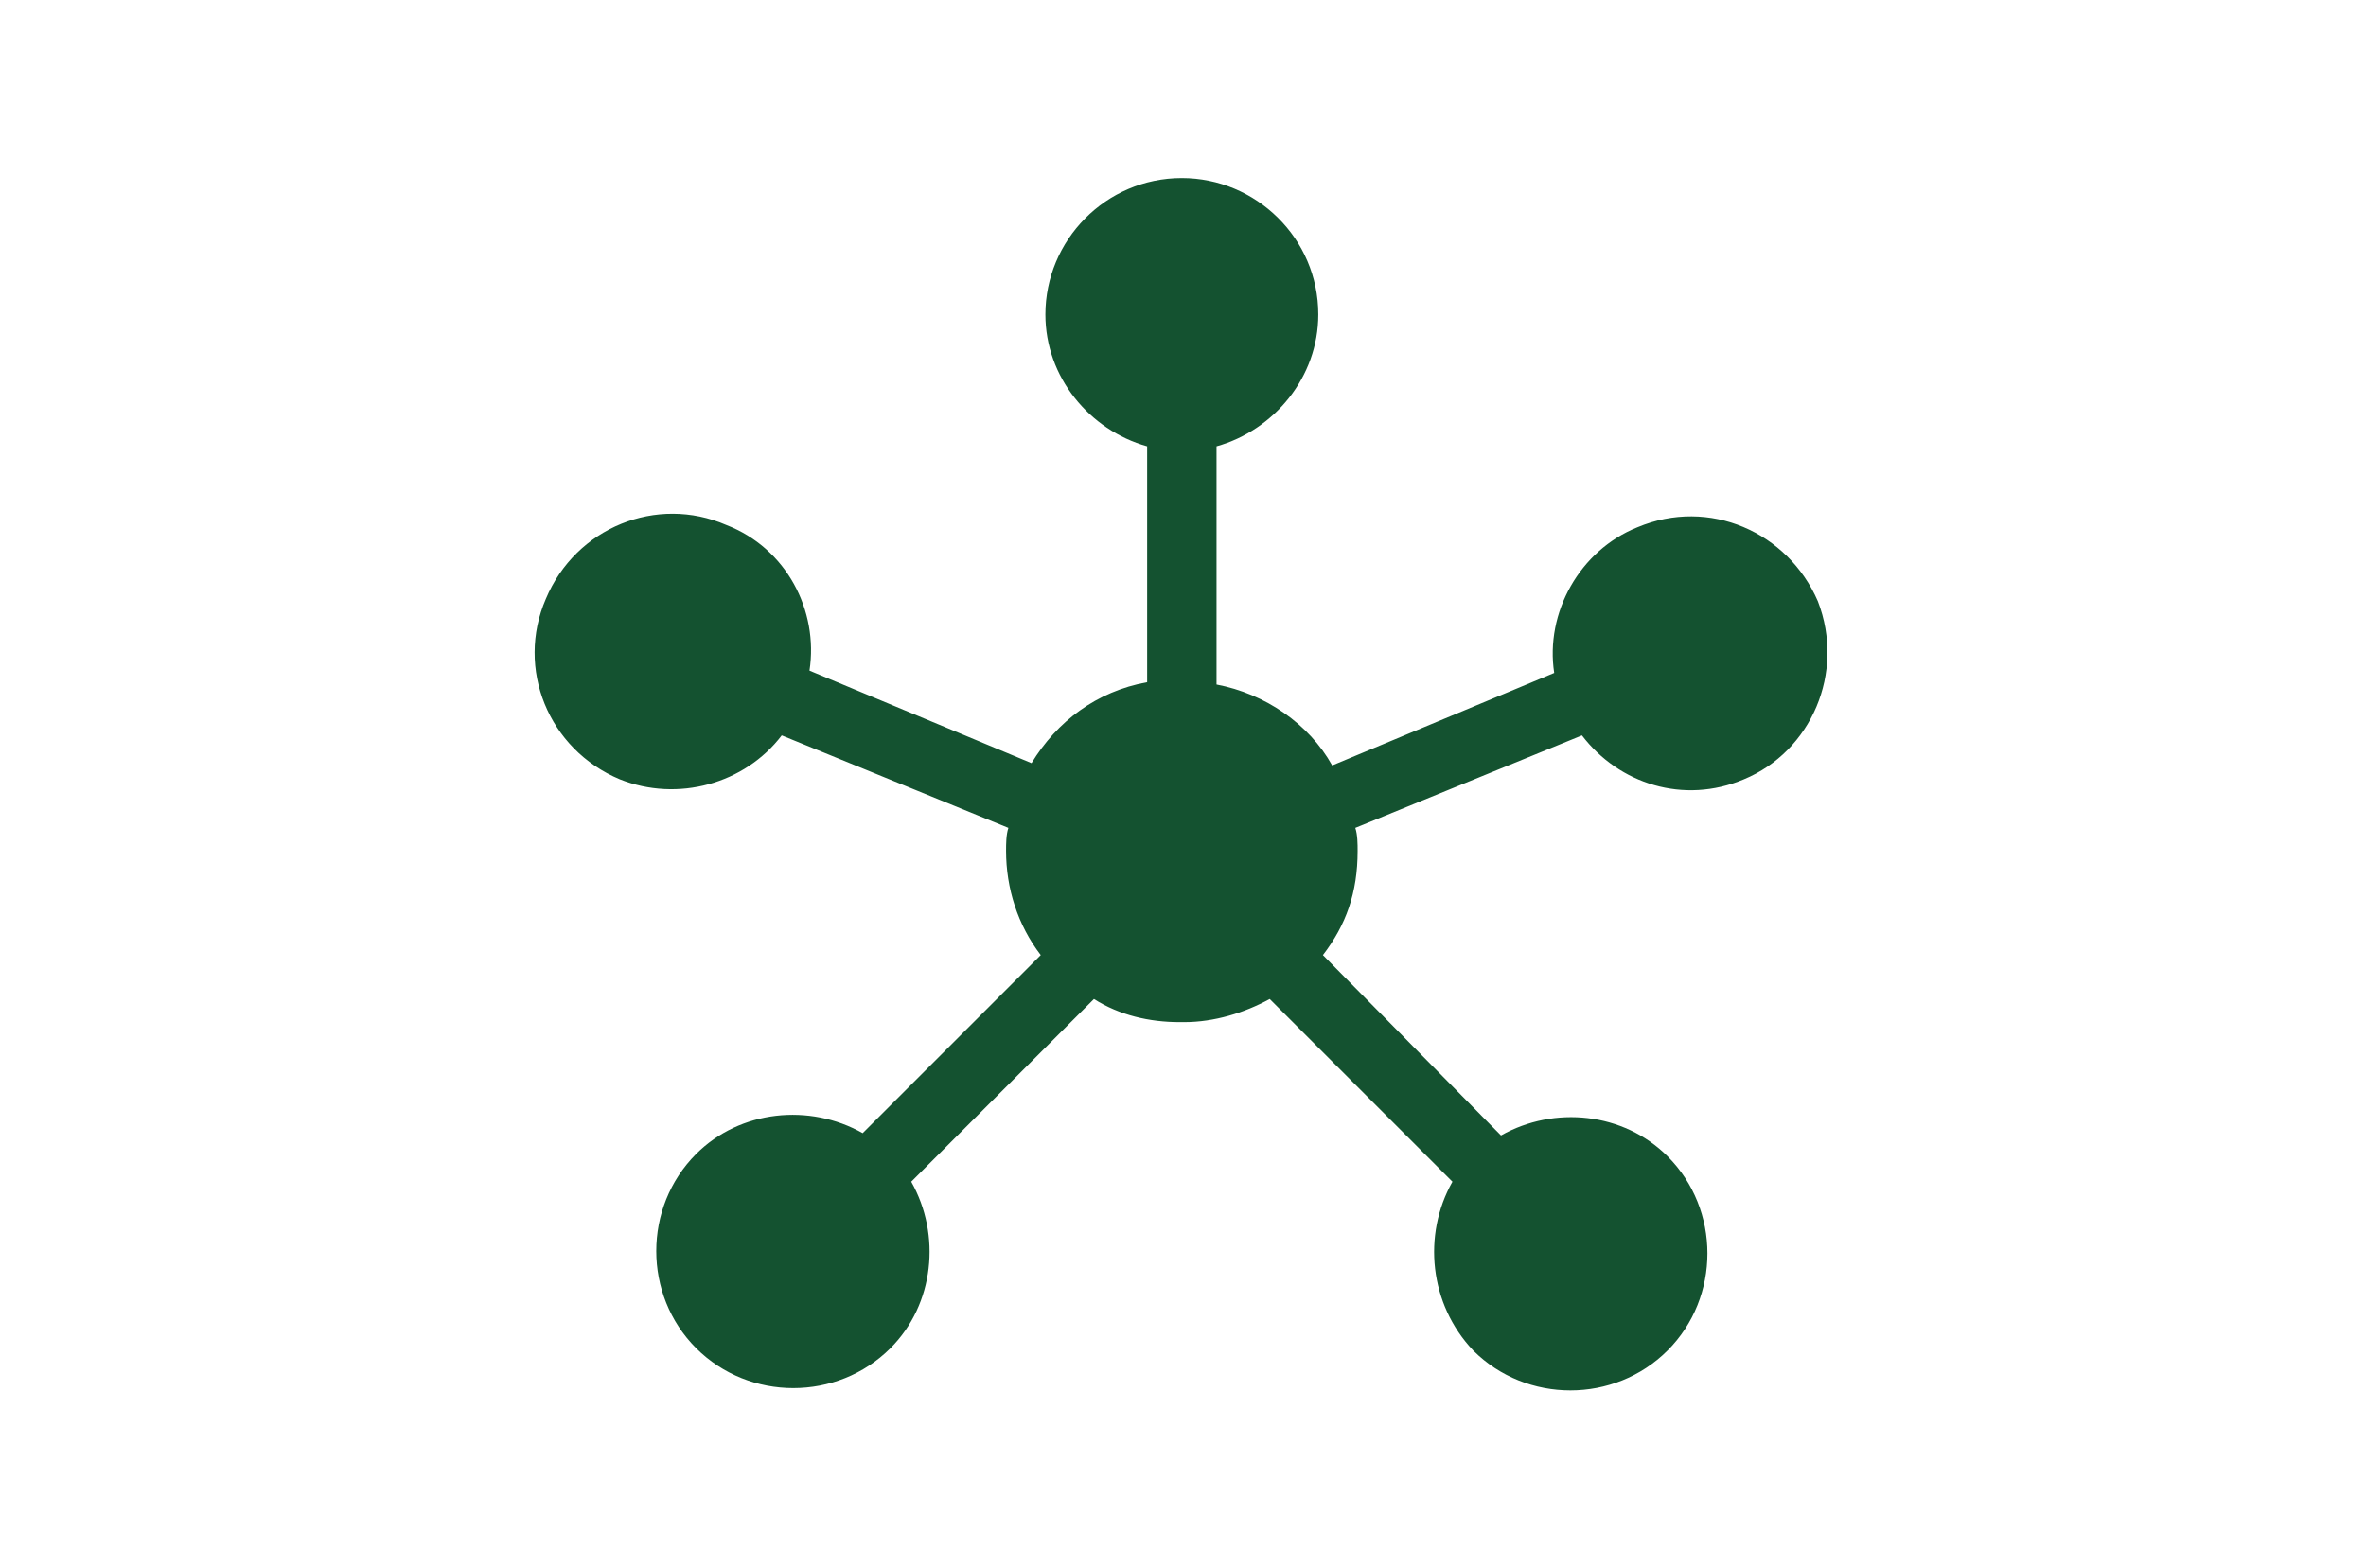
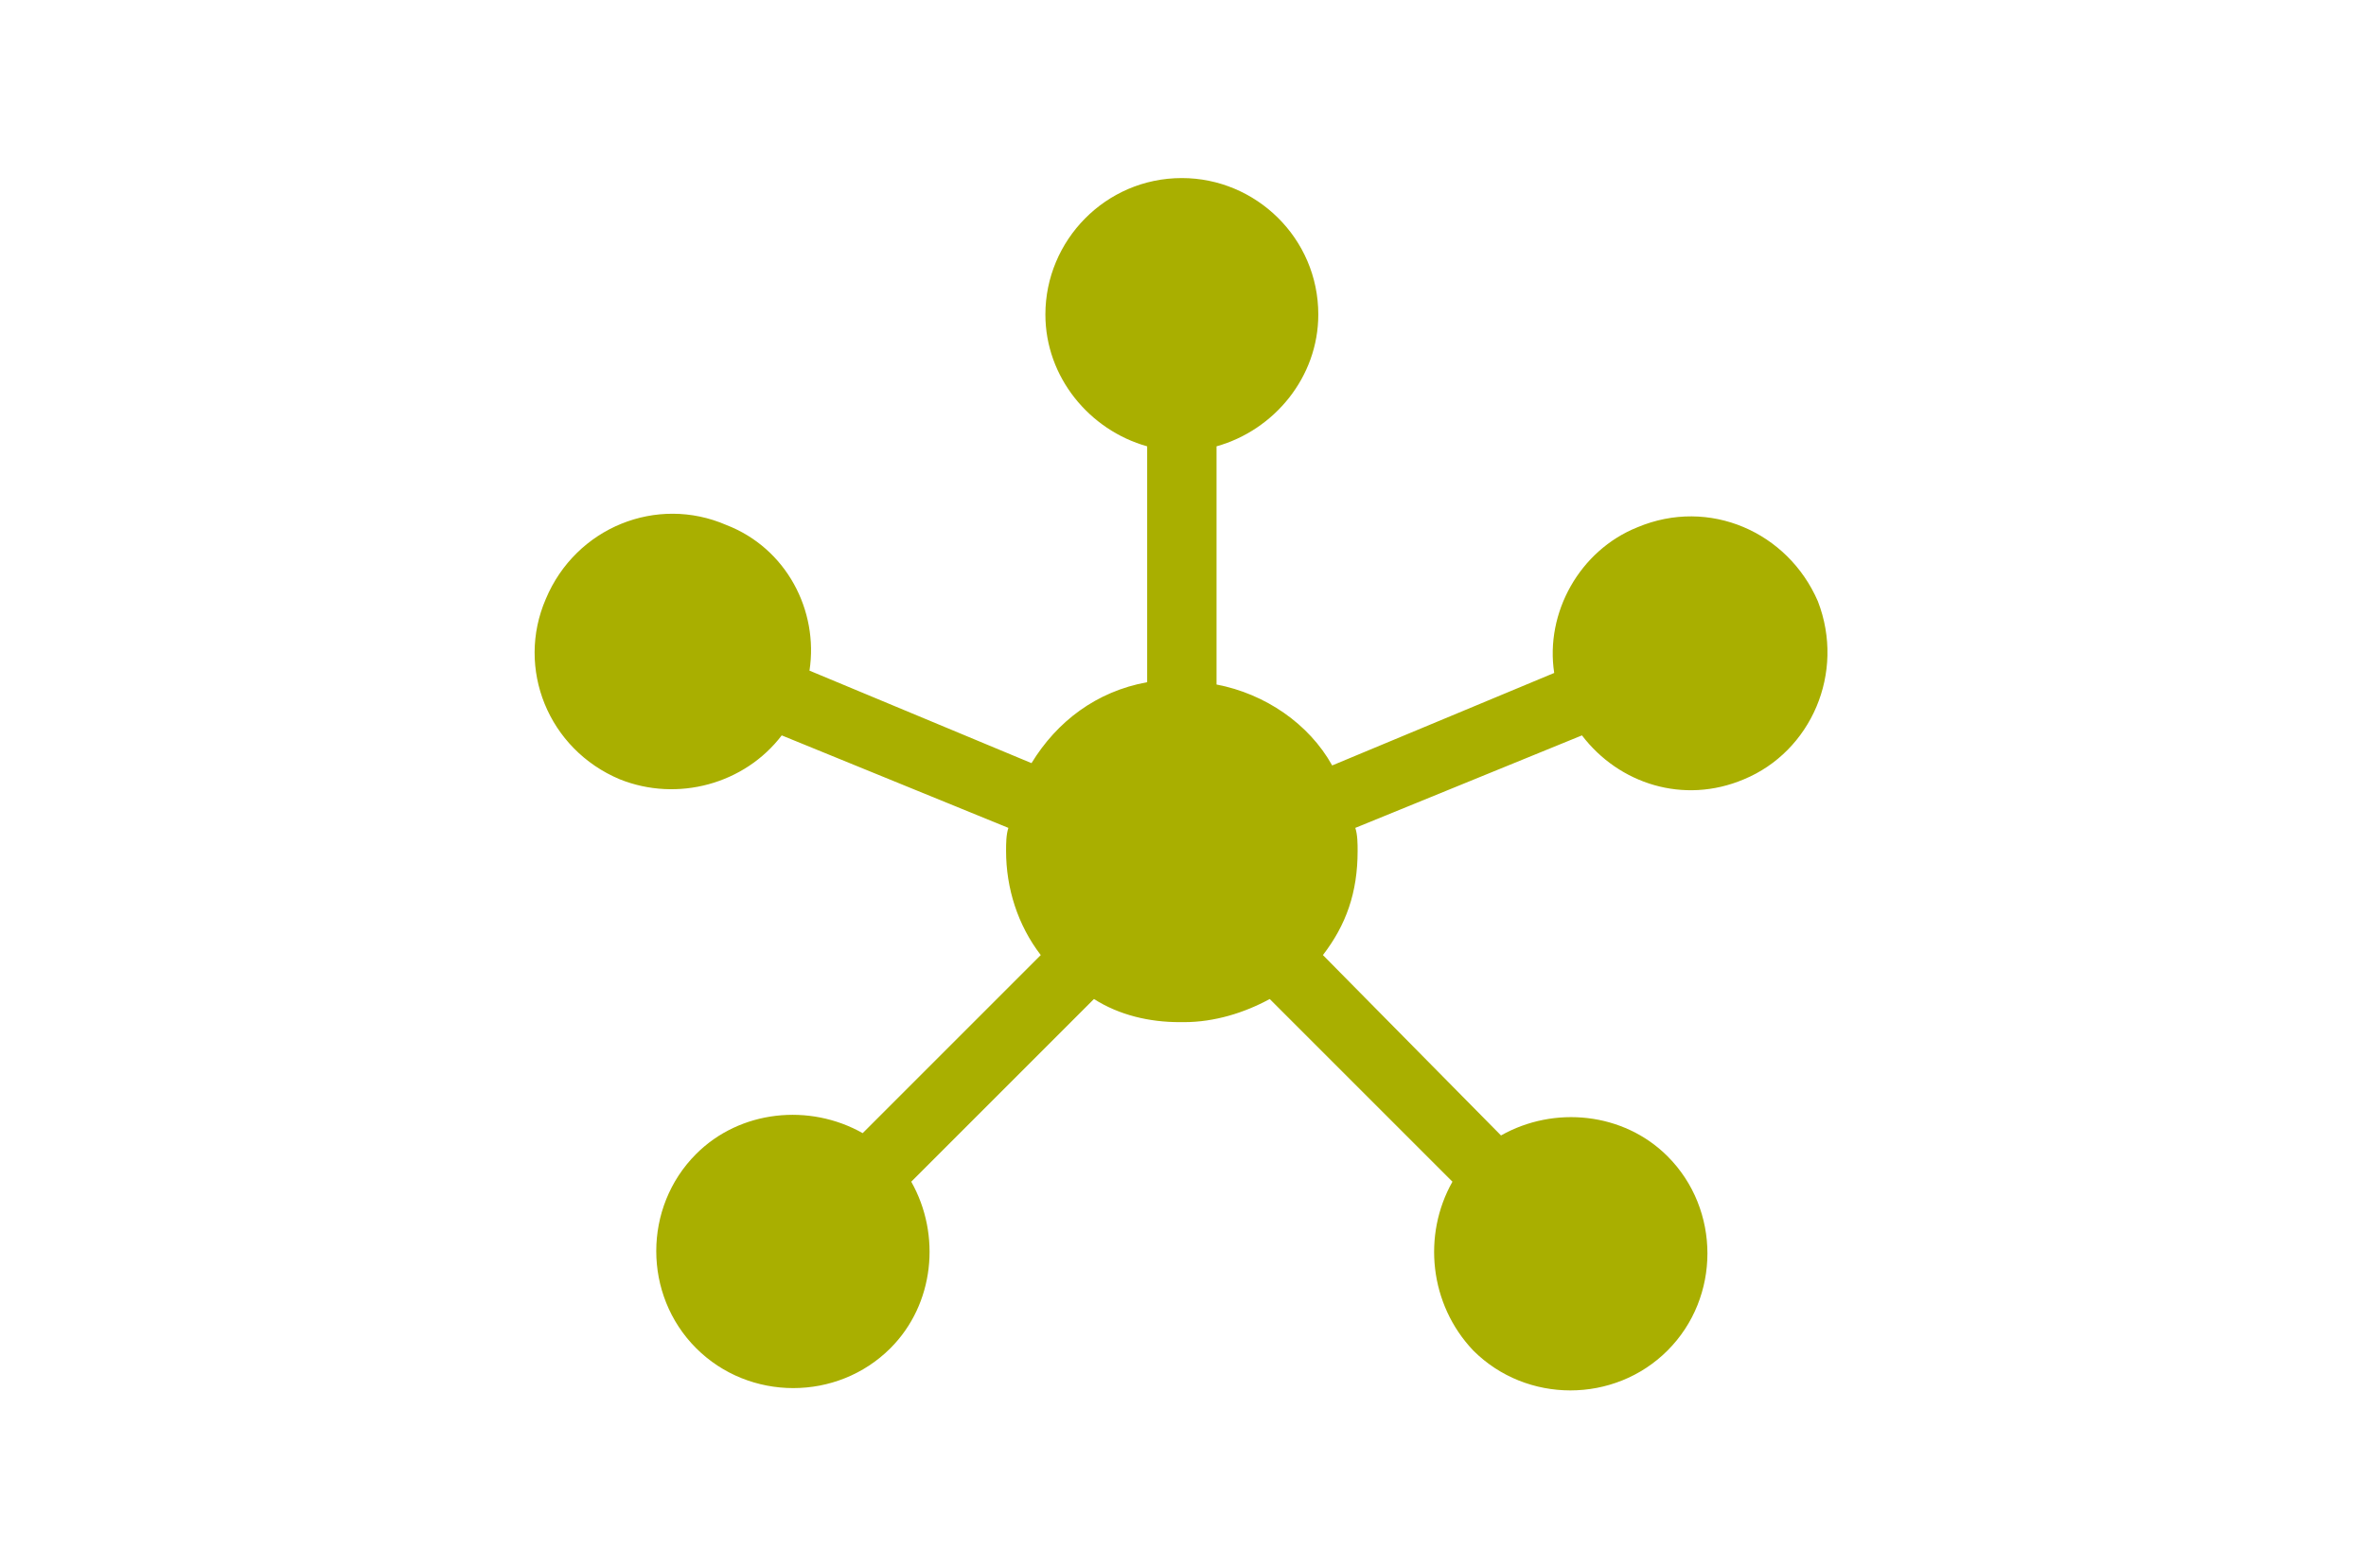
<svg xmlns="http://www.w3.org/2000/svg" version="1.1" id="Layer_1" x="0px" y="0px" viewBox="0 0 102.3 67.8" style="enable-background:new 0 0 102.3 67.8;" xml:space="preserve">
  <style type="text/css">
- 	.st0{fill:#145230;}
+ 	.st0{fill:#a9af00;}
</style>
  <path class="st0" d="M78.6,26c-1.3-3-4.7-4.5-7.8-3.2c-2.5,1-4,3.7-3.6,6.3l-9.6,4c-1-1.8-2.9-3.1-5-3.5V19.3c2.5-0.7,4.4-3,4.4-5.7  c0-3.3-2.7-5.9-5.9-5.9l0,0c-3.3,0-5.9,2.7-5.9,5.9c0,2.7,1.9,5,4.4,5.7v10.2c-2.2,0.4-3.9,1.7-5,3.5l-9.6-4c0.4-2.6-1-5.3-3.6-6.3  c-3-1.3-6.5,0.1-7.8,3.2c-1.3,3,0.1,6.5,3.2,7.8c2.5,1,5.4,0.2,7-1.9l9.8,4c-0.1,0.3-0.1,0.7-0.1,1c0,1.6,0.5,3.2,1.5,4.5L37.3,49  c-2.3-1.3-5.3-1-7.2,0.9c-2.3,2.3-2.3,6.1,0,8.4c2.3,2.3,6.1,2.3,8.4,0c1.9-1.9,2.2-4.9,0.9-7.2l7.9-7.9c1.1,0.7,2.4,1,3.7,1  c0.1,0,0.1,0,0.1,0c0.1,0,0.1,0,0.1,0c1.3,0,2.6-0.4,3.7-1l7.9,7.9c-1.3,2.3-1,5.3,0.9,7.3c2.3,2.3,6.1,2.3,8.4,0  c2.3-2.3,2.3-6.1,0-8.4c-1.9-1.9-4.9-2.2-7.2-0.9l-7.7-7.8c1-1.3,1.5-2.7,1.5-4.5c0-0.3,0-0.7-0.1-1l9.8-4c1.6,2.1,4.4,3,7,1.9  C78.3,32.5,79.8,29.1,78.6,26L78.6,26z" />
</svg>
